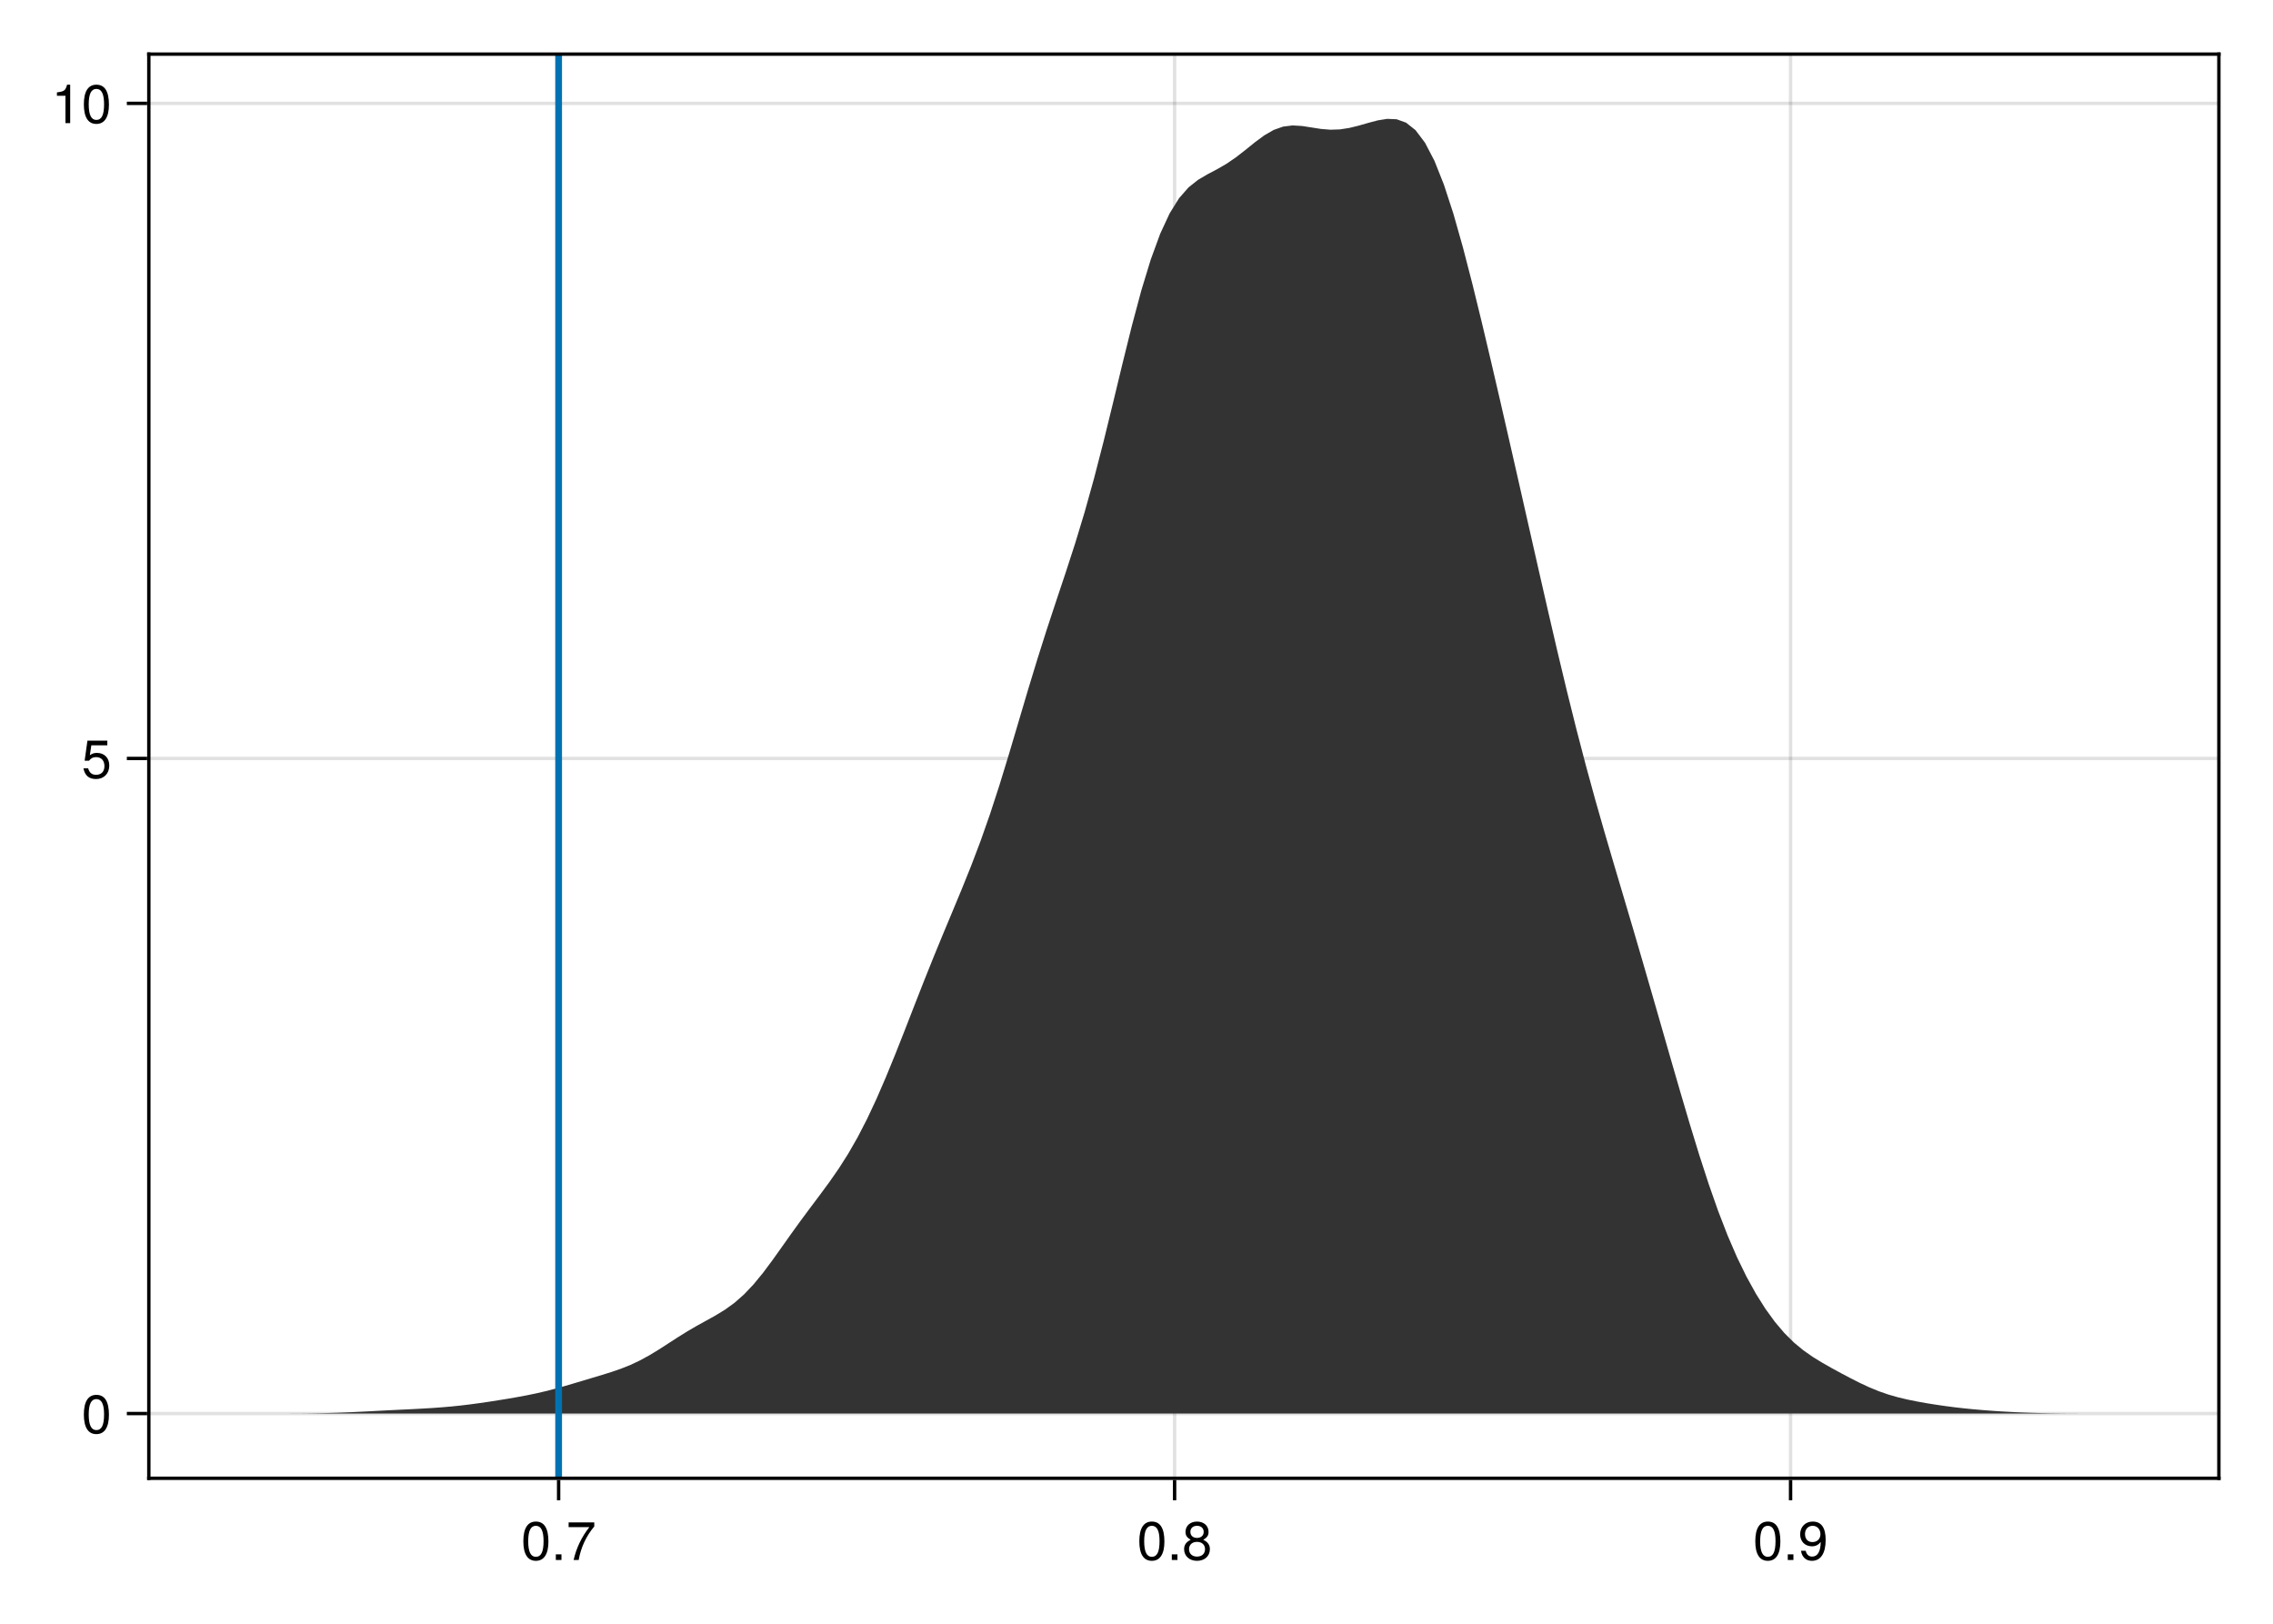
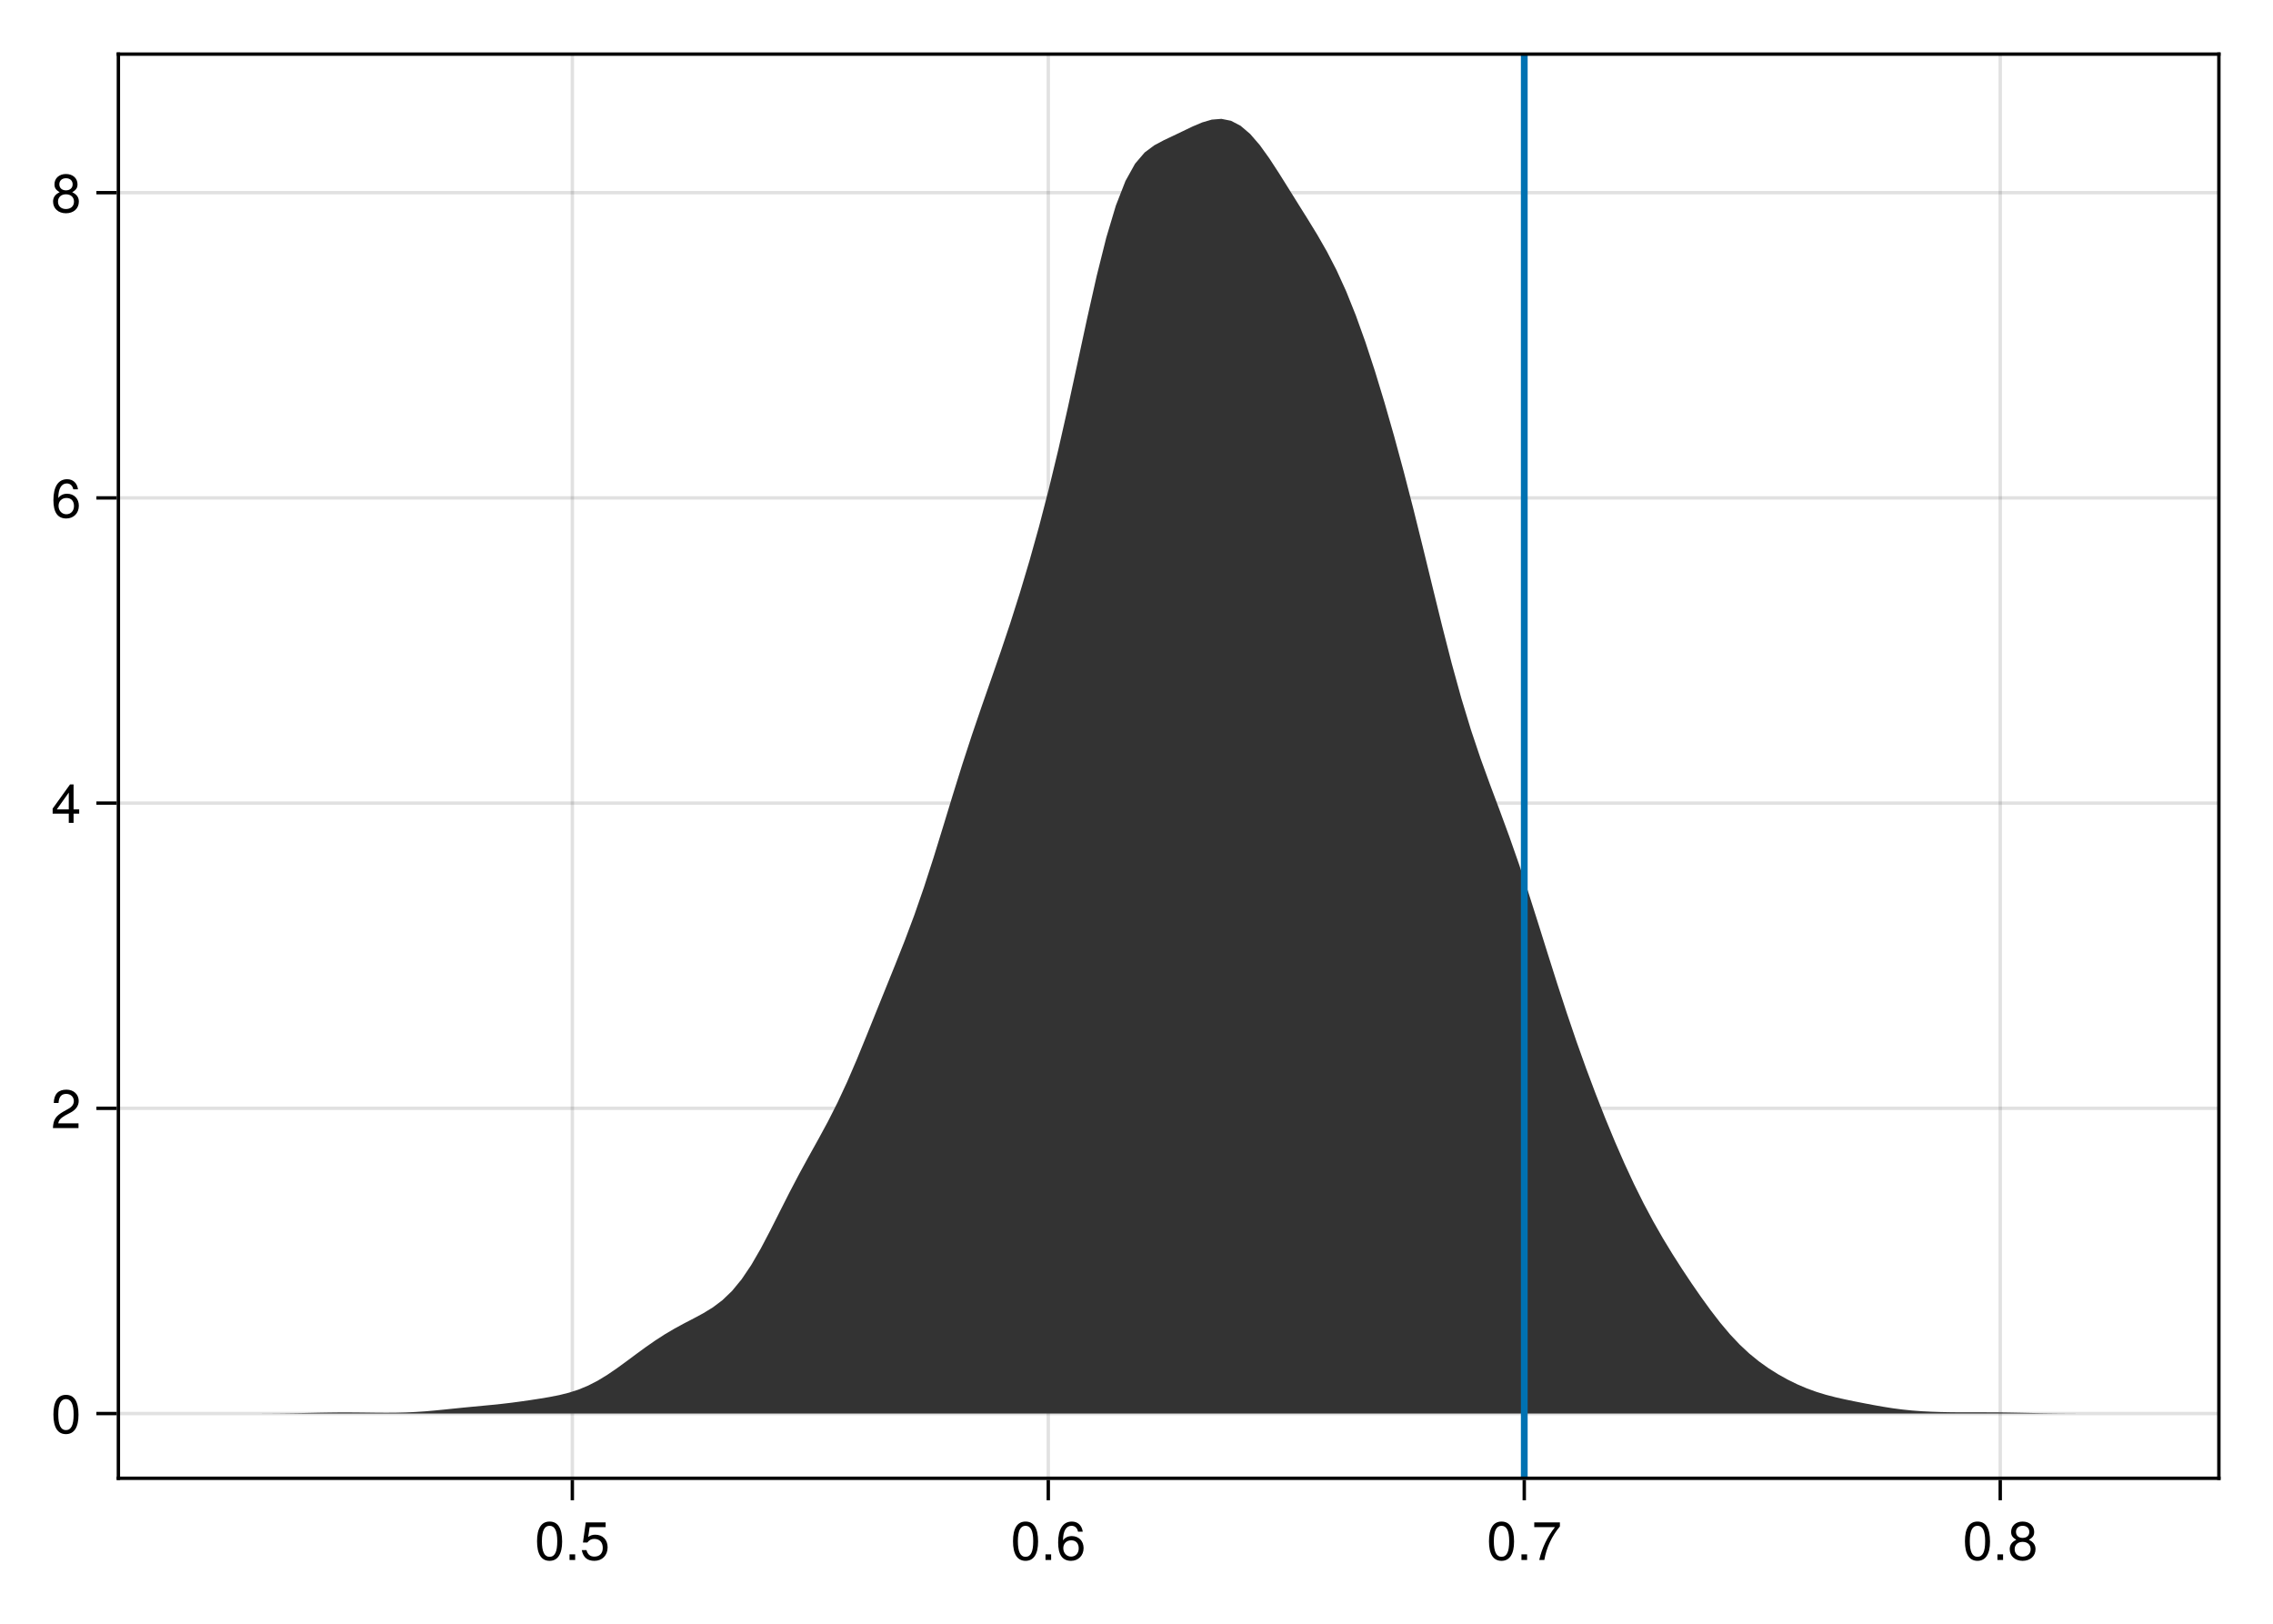
<svg xmlns="http://www.w3.org/2000/svg" xmlns:xlink="http://www.w3.org/1999/xlink" width="504pt" height="360pt" viewBox="0 0 504 360" version="1.1">
  <defs>
    <g>
-       <symbol overflow="visible" id="glyph0-0-Xyc6W/Bi">
+       <symbol overflow="visible" id="glyph0-0-dd+HYhAa">
        <path style="stroke:none;" d="M 0.234 -8.75 C 0.234 -8.75 0.234 0 0.234 0 C 0.234 0 5.641 0 5.641 0 C 5.641 0 5.641 -8.75 5.641 -8.75 C 5.641 -8.75 0.234 -8.75 0.234 -8.75 Z M 0.859 -0.625 C 0.859 -0.625 0.859 -8.125 0.859 -8.125 C 0.859 -8.125 5.016 -8.125 5.016 -8.125 C 5.016 -8.125 5.016 -0.625 5.016 -0.625 C 5.016 -0.625 0.859 -0.625 0.859 -0.625 Z M 0.859 -0.625 " />
      </symbol>
-       <symbol overflow="visible" id="glyph0-1-Xyc6W/Bi">
+       <symbol overflow="visible" id="glyph0-1-dd+HYhAa">
        <path style="stroke:none;" d="M 6.078 -4.094 C 6.078 -1.297 5.094 0.188 3.297 0.188 C 1.469 0.188 0.516 -1.297 0.516 -4.156 C 0.516 -7.016 1.469 -8.516 3.297 -8.516 C 5.141 -8.516 6.078 -7.047 6.078 -4.094 Z M 5 -4.188 C 5 -6.469 4.438 -7.578 3.297 -7.578 C 2.156 -7.578 1.594 -6.484 1.594 -4.156 C 1.594 -1.828 2.156 -0.703 3.281 -0.703 C 4.453 -0.703 5 -1.781 5 -4.188 Z M 5 -4.188 " />
      </symbol>
-       <symbol overflow="visible" id="glyph0-2-Xyc6W/Bi">
+       <symbol overflow="visible" id="glyph0-2-dd+HYhAa">
        <path style="stroke:none;" d="M 2.297 0 C 2.297 0 1.047 0 1.047 0 C 1.047 0 1.047 -1.25 1.047 -1.25 C 1.047 -1.25 2.297 -1.25 2.297 -1.25 C 2.297 -1.25 2.297 0 2.297 0 Z M 2.297 0 " />
      </symbol>
-       <symbol overflow="visible" id="glyph0-3-Xyc6W/Bi">
+       <symbol overflow="visible" id="glyph0-3-dd+HYhAa">
+         <path style="stroke:none;" d="M 6.156 -2.812 C 6.156 -1.016 4.953 0.188 3.234 0.188 C 1.734 0.188 0.766 -0.484 0.422 -2.188 C 0.422 -2.188 1.469 -2.188 1.469 -2.188 C 1.734 -1.219 2.297 -0.75 3.219 -0.75 C 4.375 -0.75 5.078 -1.453 5.078 -2.672 C 5.078 -3.938 4.359 -4.672 3.219 -4.672 C 2.562 -4.672 2.141 -4.469 1.656 -3.875 C 1.656 -3.875 0.688 -3.875 0.688 -3.875 C 0.688 -3.875 1.312 -8.328 1.312 -8.328 C 1.312 -8.328 5.719 -8.328 5.719 -8.328 C 5.719 -8.328 5.719 -7.281 5.719 -7.281 C 5.719 -7.281 2.172 -7.281 2.172 -7.281 C 2.172 -7.281 1.844 -5.094 1.844 -5.094 C 2.328 -5.453 2.812 -5.609 3.406 -5.609 C 5.047 -5.609 6.156 -4.5 6.156 -2.812 Z M 6.156 -2.812 " />
+       </symbol>
+       <symbol overflow="visible" id="glyph0-4-dd+HYhAa">
+         <path style="stroke:none;" d="M 6.156 -2.641 C 6.156 -0.969 4.984 0.188 3.375 0.188 C 1.422 0.188 0.516 -1.219 0.516 -3.875 C 0.516 -6.844 1.578 -8.516 3.562 -8.516 C 4.859 -8.516 5.766 -7.688 5.969 -6.281 C 5.969 -6.281 4.922 -6.281 4.922 -6.281 C 4.75 -7.109 4.234 -7.578 3.484 -7.578 C 2.281 -7.578 1.609 -6.422 1.594 -4.344 C 2.047 -4.969 2.719 -5.297 3.547 -5.297 C 5.078 -5.297 6.156 -4.219 6.156 -2.641 Z M 5.078 -2.562 C 5.078 -3.703 4.438 -4.359 3.422 -4.359 C 2.375 -4.359 1.656 -3.672 1.656 -2.609 C 1.656 -1.531 2.406 -0.75 3.391 -0.75 C 4.359 -0.75 5.078 -1.484 5.078 -2.562 Z M 5.078 -2.562 " />
+       </symbol>
+       <symbol overflow="visible" id="glyph0-5-dd+HYhAa">
+         <path style="stroke:none;" d="M 6.234 -7.438 C 4.453 -5.312 3.25 -2.75 2.781 0 C 2.781 0 1.656 0 1.656 0 C 2.25 -2.656 3.453 -5.141 5.141 -7.281 C 5.141 -7.281 0.547 -7.281 0.547 -7.281 C 0.547 -7.281 0.547 -8.328 0.547 -8.328 C 0.547 -8.328 6.234 -8.328 6.234 -8.328 C 6.234 -8.328 6.234 -7.438 6.234 -7.438 Z M 6.234 -7.438 " />
+       </symbol>
+       <symbol overflow="visible" id="glyph0-6-dd+HYhAa">
        <path style="stroke:none;" d="M 6.156 -2.406 C 6.156 -0.859 4.984 0.188 3.297 0.188 C 1.625 0.188 0.438 -0.859 0.438 -2.406 C 0.438 -3.344 0.922 -4.016 1.891 -4.469 C 1.031 -5.016 0.75 -5.453 0.75 -6.234 C 0.75 -7.578 1.797 -8.516 3.297 -8.516 C 4.812 -8.516 5.859 -7.578 5.859 -6.234 C 5.859 -5.438 5.562 -5 4.688 -4.469 C 5.672 -4.016 6.156 -3.344 6.156 -2.406 Z M 4.781 -6.219 C 4.781 -7.047 4.203 -7.578 3.297 -7.578 C 2.406 -7.578 1.828 -7.047 1.828 -6.234 C 1.828 -5.422 2.406 -4.891 3.297 -4.891 C 4.188 -4.891 4.781 -5.422 4.781 -6.219 Z M 5.078 -2.391 C 5.078 -3.391 4.359 -4.016 3.297 -4.016 C 2.25 -4.016 1.531 -3.391 1.531 -2.391 C 1.531 -1.391 2.25 -0.75 3.281 -0.75 C 4.359 -0.75 5.078 -1.375 5.078 -2.391 Z M 5.078 -2.391 " />
      </symbol>
-       <symbol overflow="visible" id="glyph1-0-Xyc6W/Bi">
+       <symbol overflow="visible" id="glyph1-0-dd+HYhAa">
        <path style="stroke:none;" d="M 0.234 -8.75 C 0.234 -8.75 0.234 0 0.234 0 C 0.234 0 5.641 0 5.641 0 C 5.641 0 5.641 -8.75 5.641 -8.75 C 5.641 -8.75 0.234 -8.75 0.234 -8.75 Z M 0.859 -0.625 C 0.859 -0.625 0.859 -8.125 0.859 -8.125 C 0.859 -8.125 5.016 -8.125 5.016 -8.125 C 5.016 -8.125 5.016 -0.625 5.016 -0.625 C 5.016 -0.625 0.859 -0.625 0.859 -0.625 Z M 0.859 -0.625 " />
      </symbol>
-       <symbol overflow="visible" id="glyph1-1-Xyc6W/Bi">
-         <path style="stroke:none;" d="M 2.297 0 C 2.297 0 1.047 0 1.047 0 C 1.047 0 1.047 -1.25 1.047 -1.25 C 1.047 -1.25 2.297 -1.25 2.297 -1.25 C 2.297 -1.25 2.297 0 2.297 0 Z M 2.297 0 " />
-       </symbol>
-       <symbol overflow="visible" id="glyph1-2-Xyc6W/Bi">
-         <path style="stroke:none;" d="M 6.234 -7.438 C 4.453 -5.312 3.25 -2.75 2.781 0 C 2.781 0 1.656 0 1.656 0 C 2.25 -2.656 3.453 -5.141 5.141 -7.281 C 5.141 -7.281 0.547 -7.281 0.547 -7.281 C 0.547 -7.281 0.547 -8.328 0.547 -8.328 C 0.547 -8.328 6.234 -8.328 6.234 -8.328 C 6.234 -8.328 6.234 -7.438 6.234 -7.438 Z M 6.234 -7.438 " />
-       </symbol>
-       <symbol overflow="visible" id="glyph1-3-Xyc6W/Bi">
+       <symbol overflow="visible" id="glyph1-1-dd+HYhAa">
        <path style="stroke:none;" d="M 6.078 -4.094 C 6.078 -1.297 5.094 0.188 3.297 0.188 C 1.469 0.188 0.516 -1.297 0.516 -4.156 C 0.516 -7.016 1.469 -8.516 3.297 -8.516 C 5.141 -8.516 6.078 -7.047 6.078 -4.094 Z M 5 -4.188 C 5 -6.469 4.438 -7.578 3.297 -7.578 C 2.156 -7.578 1.594 -6.484 1.594 -4.156 C 1.594 -1.828 2.156 -0.703 3.281 -0.703 C 4.453 -0.703 5 -1.781 5 -4.188 Z M 5 -4.188 " />
      </symbol>
-       <symbol overflow="visible" id="glyph1-4-Xyc6W/Bi">
-         <path style="stroke:none;" d="M 6.109 -4.453 C 6.109 -1.516 5.047 0.188 3.047 0.188 C 1.75 0.188 0.844 -0.641 0.641 -2.047 C 0.641 -2.047 1.688 -2.047 1.688 -2.047 C 1.859 -1.219 2.375 -0.75 3.125 -0.75 C 4.328 -0.75 5 -1.906 5.016 -3.984 C 4.469 -3.328 3.875 -3.031 3.078 -3.031 C 1.531 -3.031 0.453 -4.109 0.453 -5.688 C 0.453 -7.359 1.625 -8.516 3.234 -8.516 C 5.188 -8.516 6.109 -7.109 6.109 -4.453 Z M 4.953 -5.719 C 4.953 -6.812 4.219 -7.578 3.234 -7.578 C 2.25 -7.578 1.531 -6.859 1.531 -5.766 C 1.531 -4.625 2.172 -3.969 3.188 -3.969 C 4.219 -3.969 4.953 -4.672 4.953 -5.719 Z M 4.953 -5.719 " />
-       </symbol>
-       <symbol overflow="visible" id="glyph2-0-Xyc6W/Bi">
+       <symbol overflow="visible" id="glyph2-0-dd+HYhAa">
        <path style="stroke:none;" d="M 0.234 -8.75 C 0.234 -8.75 0.234 0 0.234 0 C 0.234 0 5.641 0 5.641 0 C 5.641 0 5.641 -8.75 5.641 -8.75 C 5.641 -8.75 0.234 -8.75 0.234 -8.75 Z M 0.859 -0.625 C 0.859 -0.625 0.859 -8.125 0.859 -8.125 C 0.859 -8.125 5.016 -8.125 5.016 -8.125 C 5.016 -8.125 5.016 -0.625 5.016 -0.625 C 5.016 -0.625 0.859 -0.625 0.859 -0.625 Z M 0.859 -0.625 " />
      </symbol>
-       <symbol overflow="visible" id="glyph2-1-Xyc6W/Bi">
+       <symbol overflow="visible" id="glyph2-1-dd+HYhAa">
        <path style="stroke:none;" d="M 6.078 -4.094 C 6.078 -1.297 5.094 0.188 3.297 0.188 C 1.469 0.188 0.516 -1.297 0.516 -4.156 C 0.516 -7.016 1.469 -8.516 3.297 -8.516 C 5.141 -8.516 6.078 -7.047 6.078 -4.094 Z M 5 -4.188 C 5 -6.469 4.438 -7.578 3.297 -7.578 C 2.156 -7.578 1.594 -6.484 1.594 -4.156 C 1.594 -1.828 2.156 -0.703 3.281 -0.703 C 4.453 -0.703 5 -1.781 5 -4.188 Z M 5 -4.188 " />
      </symbol>
-       <symbol overflow="visible" id="glyph3-0-Xyc6W/Bi">
+       <symbol overflow="visible" id="glyph2-2-dd+HYhAa">
+         <path style="stroke:none;" d="M 6.234 -2.047 C 6.234 -2.047 4.984 -2.047 4.984 -2.047 C 4.984 -2.047 4.984 0 4.984 0 C 4.984 0 3.922 0 3.922 0 C 3.922 0 3.922 -2.047 3.922 -2.047 C 3.922 -2.047 0.344 -2.047 0.344 -2.047 C 0.344 -2.047 0.344 -3.156 0.344 -3.156 C 0.344 -3.156 4.203 -8.516 4.203 -8.516 C 4.203 -8.516 4.984 -8.516 4.984 -8.516 C 4.984 -8.516 4.984 -2.984 4.984 -2.984 C 4.984 -2.984 6.234 -2.984 6.234 -2.984 C 6.234 -2.984 6.234 -2.047 6.234 -2.047 Z M 3.922 -2.984 C 3.922 -2.984 3.922 -6.703 3.922 -6.703 C 3.922 -6.703 1.266 -2.984 1.266 -2.984 C 1.266 -2.984 3.922 -2.984 3.922 -2.984 Z M 3.922 -2.984 " />
+       </symbol>
+       <symbol overflow="visible" id="glyph3-0-dd+HYhAa">
        <path style="stroke:none;" d="M 0.234 -8.75 C 0.234 -8.75 0.234 0 0.234 0 C 0.234 0 5.641 0 5.641 0 C 5.641 0 5.641 -8.75 5.641 -8.75 C 5.641 -8.75 0.234 -8.75 0.234 -8.75 Z M 0.859 -0.625 C 0.859 -0.625 0.859 -8.125 0.859 -8.125 C 0.859 -8.125 5.016 -8.125 5.016 -8.125 C 5.016 -8.125 5.016 -0.625 5.016 -0.625 C 5.016 -0.625 0.859 -0.625 0.859 -0.625 Z M 0.859 -0.625 " />
      </symbol>
-       <symbol overflow="visible" id="glyph3-1-Xyc6W/Bi">
-         <path style="stroke:none;" d="M 6.078 -4.094 C 6.078 -1.297 5.094 0.188 3.297 0.188 C 1.469 0.188 0.516 -1.297 0.516 -4.156 C 0.516 -7.016 1.469 -8.516 3.297 -8.516 C 5.141 -8.516 6.078 -7.047 6.078 -4.094 Z M 5 -4.188 C 5 -6.469 4.438 -7.578 3.297 -7.578 C 2.156 -7.578 1.594 -6.484 1.594 -4.156 C 1.594 -1.828 2.156 -0.703 3.281 -0.703 C 4.453 -0.703 5 -1.781 5 -4.188 Z M 5 -4.188 " />
+       <symbol overflow="visible" id="glyph3-1-dd+HYhAa">
+         <path style="stroke:none;" d="M 6.125 -6.016 C 6.125 -4.969 5.516 -4.078 4.328 -3.438 C 4.328 -3.438 3.125 -2.797 3.125 -2.797 C 2.094 -2.188 1.703 -1.734 1.594 -1.047 C 1.594 -1.047 6.078 -1.047 6.078 -1.047 C 6.078 -1.047 6.078 0 6.078 0 C 6.078 0 0.406 0 0.406 0 C 0.5 -1.875 1.016 -2.672 2.797 -3.688 C 2.797 -3.688 3.906 -4.312 3.906 -4.312 C 4.656 -4.734 5.047 -5.312 5.047 -5.984 C 5.047 -6.906 4.328 -7.578 3.375 -7.578 C 2.328 -7.578 1.734 -6.984 1.656 -5.562 C 1.656 -5.562 0.594 -5.562 0.594 -5.562 C 0.656 -7.625 1.672 -8.516 3.406 -8.516 C 5.016 -8.516 6.125 -7.453 6.125 -6.016 Z M 6.125 -6.016 " />
      </symbol>
-       <symbol overflow="visible" id="glyph4-0-Xyc6W/Bi">
+       <symbol overflow="visible" id="glyph4-0-dd+HYhAa">
        <path style="stroke:none;" d="M 0.234 -8.75 C 0.234 -8.75 0.234 0 0.234 0 C 0.234 0 5.641 0 5.641 0 C 5.641 0 5.641 -8.75 5.641 -8.75 C 5.641 -8.75 0.234 -8.75 0.234 -8.75 Z M 0.859 -0.625 C 0.859 -0.625 0.859 -8.125 0.859 -8.125 C 0.859 -8.125 5.016 -8.125 5.016 -8.125 C 5.016 -8.125 5.016 -0.625 5.016 -0.625 C 5.016 -0.625 0.859 -0.625 0.859 -0.625 Z M 0.859 -0.625 " />
      </symbol>
-       <symbol overflow="visible" id="glyph4-1-Xyc6W/Bi">
-         <path style="stroke:none;" d="M 6.156 -2.812 C 6.156 -1.016 4.953 0.188 3.234 0.188 C 1.734 0.188 0.766 -0.484 0.422 -2.188 C 0.422 -2.188 1.469 -2.188 1.469 -2.188 C 1.734 -1.219 2.297 -0.75 3.219 -0.75 C 4.375 -0.75 5.078 -1.453 5.078 -2.672 C 5.078 -3.938 4.359 -4.672 3.219 -4.672 C 2.562 -4.672 2.141 -4.469 1.656 -3.875 C 1.656 -3.875 0.688 -3.875 0.688 -3.875 C 0.688 -3.875 1.312 -8.328 1.312 -8.328 C 1.312 -8.328 5.719 -8.328 5.719 -8.328 C 5.719 -8.328 5.719 -7.281 5.719 -7.281 C 5.719 -7.281 2.172 -7.281 2.172 -7.281 C 2.172 -7.281 1.844 -5.094 1.844 -5.094 C 2.328 -5.453 2.812 -5.609 3.406 -5.609 C 5.047 -5.609 6.156 -4.5 6.156 -2.812 Z M 6.156 -2.812 " />
+       <symbol overflow="visible" id="glyph4-1-dd+HYhAa">
+         <path style="stroke:none;" d="M 6.156 -2.641 C 6.156 -0.969 4.984 0.188 3.375 0.188 C 1.422 0.188 0.516 -1.219 0.516 -3.875 C 0.516 -6.844 1.578 -8.516 3.562 -8.516 C 4.859 -8.516 5.766 -7.688 5.969 -6.281 C 5.969 -6.281 4.922 -6.281 4.922 -6.281 C 4.75 -7.109 4.234 -7.578 3.484 -7.578 C 2.281 -7.578 1.609 -6.422 1.594 -4.344 C 2.047 -4.969 2.719 -5.297 3.547 -5.297 C 5.078 -5.297 6.156 -4.219 6.156 -2.641 Z M 5.078 -2.562 C 5.078 -3.703 4.438 -4.359 3.422 -4.359 C 2.375 -4.359 1.656 -3.672 1.656 -2.609 C 1.656 -1.531 2.406 -0.75 3.391 -0.75 C 4.359 -0.75 5.078 -1.484 5.078 -2.562 Z M 5.078 -2.562 " />
      </symbol>
-       <symbol overflow="visible" id="glyph4-2-Xyc6W/Bi">
-         <path style="stroke:none;" d="M 6.078 -4.094 C 6.078 -1.297 5.094 0.188 3.297 0.188 C 1.469 0.188 0.516 -1.297 0.516 -4.156 C 0.516 -7.016 1.469 -8.516 3.297 -8.516 C 5.141 -8.516 6.078 -7.047 6.078 -4.094 Z M 5 -4.188 C 5 -6.469 4.438 -7.578 3.297 -7.578 C 2.156 -7.578 1.594 -6.484 1.594 -4.156 C 1.594 -1.828 2.156 -0.703 3.281 -0.703 C 4.453 -0.703 5 -1.781 5 -4.188 Z M 5 -4.188 " />
-       </symbol>
-       <symbol overflow="visible" id="glyph5-0-Xyc6W/Bi">
-         <path style="stroke:none;" d="M 0.234 -8.75 C 0.234 -8.75 0.234 0 0.234 0 C 0.234 0 5.641 0 5.641 0 C 5.641 0 5.641 -8.75 5.641 -8.75 C 5.641 -8.75 0.234 -8.75 0.234 -8.75 Z M 0.859 -0.625 C 0.859 -0.625 0.859 -8.125 0.859 -8.125 C 0.859 -8.125 5.016 -8.125 5.016 -8.125 C 5.016 -8.125 5.016 -0.625 5.016 -0.625 C 5.016 -0.625 0.859 -0.625 0.859 -0.625 Z M 0.859 -0.625 " />
-       </symbol>
-       <symbol overflow="visible" id="glyph5-1-Xyc6W/Bi">
-         <path style="stroke:none;" d="M 4.156 0 C 4.156 0 3.109 0 3.109 0 C 3.109 0 3.109 -6.062 3.109 -6.062 C 3.109 -6.062 1.219 -6.062 1.219 -6.062 C 1.219 -6.062 1.219 -6.812 1.219 -6.812 C 2.859 -7.016 3.094 -7.203 3.469 -8.516 C 3.469 -8.516 4.156 -8.516 4.156 -8.516 C 4.156 -8.516 4.156 0 4.156 0 Z M 4.156 0 " />
+       <symbol overflow="visible" id="glyph4-2-dd+HYhAa">
+         <path style="stroke:none;" d="M 6.156 -2.406 C 6.156 -0.859 4.984 0.188 3.297 0.188 C 1.625 0.188 0.438 -0.859 0.438 -2.406 C 0.438 -3.344 0.922 -4.016 1.891 -4.469 C 1.031 -5.016 0.75 -5.453 0.75 -6.234 C 0.75 -7.578 1.797 -8.516 3.297 -8.516 C 4.812 -8.516 5.859 -7.578 5.859 -6.234 C 5.859 -5.438 5.562 -5 4.688 -4.469 C 5.672 -4.016 6.156 -3.344 6.156 -2.406 Z M 4.781 -6.219 C 4.781 -7.047 4.203 -7.578 3.297 -7.578 C 2.406 -7.578 1.828 -7.047 1.828 -6.234 C 1.828 -5.422 2.406 -4.891 3.297 -4.891 C 4.188 -4.891 4.781 -5.422 4.781 -6.219 Z M 5.078 -2.391 C 5.078 -3.391 4.359 -4.016 3.297 -4.016 C 2.25 -4.016 1.531 -3.391 1.531 -2.391 C 1.531 -1.391 2.25 -0.75 3.281 -0.75 C 4.359 -0.75 5.078 -1.375 5.078 -2.391 Z M 5.078 -2.391 " />
      </symbol>
    </g>
-     <clipPath id="clip1-Xyc6W/Bi">
-       <path d="M 123 12 L 125 12 L 125 327.75 L 123 327.75 Z M 123 12 " />
+     <clipPath id="clip1-dd+HYhAa">
+       <path d="M 337 12 L 339 12 L 339 327.75 L 337 327.75 Z M 337 12 " />
    </clipPath>
  </defs>
-   <g id="surface1-Xyc6W/Bi">
+   <g id="surface1-dd+HYhAa">
    <rect x="0" y="0" width="504" height="360" style="fill:rgb(100%,100%,100%);fill-opacity:1;stroke:none;" />
-     <path style=" stroke:none;fill-rule:nonzero;fill:rgb(100%,100%,100%);fill-opacity:1;" d="M 33 327.75 L 492 327.75 L 492 12 L 33 12 Z M 33 327.75 " />
-     <path style="fill:none;stroke-width:1;stroke-linecap:butt;stroke-linejoin:miter;stroke:rgb(0%,0%,0%);stroke-opacity:0.12;stroke-miterlimit:2;" d="M 165.156 437 L 165.156 16 " transform="matrix(0.75,0,0,0.75,0,0)" />
-     <path style="fill:none;stroke-width:1;stroke-linecap:butt;stroke-linejoin:miter;stroke:rgb(0%,0%,0%);stroke-opacity:0.12;stroke-miterlimit:2;" d="M 347.266 437 L 347.266 16 " transform="matrix(0.75,0,0,0.75,0,0)" />
-     <path style="fill:none;stroke-width:1;stroke-linecap:butt;stroke-linejoin:miter;stroke:rgb(0%,0%,0%);stroke-opacity:0.12;stroke-miterlimit:2;" d="M 529.375 437 L 529.375 16 " transform="matrix(0.75,0,0,0.75,0,0)" />
-     <path style="fill:none;stroke-width:1;stroke-linecap:butt;stroke-linejoin:miter;stroke:rgb(0%,0%,0%);stroke-opacity:0.12;stroke-miterlimit:2;" d="M 44 417.865 L 656 417.865 " transform="matrix(0.75,0,0,0.75,0,0)" />
-     <path style="fill:none;stroke-width:1;stroke-linecap:butt;stroke-linejoin:miter;stroke:rgb(0%,0%,0%);stroke-opacity:0.12;stroke-miterlimit:2;" d="M 44 224.208 L 656 224.208 " transform="matrix(0.75,0,0,0.75,0,0)" />
-     <path style="fill:none;stroke-width:1;stroke-linecap:butt;stroke-linejoin:miter;stroke:rgb(0%,0%,0%);stroke-opacity:0.12;stroke-miterlimit:2;" d="M 44 30.557 L 656 30.557 " transform="matrix(0.75,0,0,0.75,0,0)" />
+     <path style=" stroke:none;fill-rule:nonzero;fill:rgb(100%,100%,100%);fill-opacity:1;" d="M 26.25 327.75 L 492 327.75 L 492 12 L 26.25 12 Z M 26.25 327.75 " />
+     <path style="fill:none;stroke-width:1;stroke-linecap:butt;stroke-linejoin:miter;stroke:rgb(0%,0%,0%);stroke-opacity:0.12;stroke-miterlimit:2;" d="M 169.208 437 L 169.208 16 " transform="matrix(0.75,0,0,0.75,0,0)" />
+     <path style="fill:none;stroke-width:1;stroke-linecap:butt;stroke-linejoin:miter;stroke:rgb(0%,0%,0%);stroke-opacity:0.12;stroke-miterlimit:2;" d="M 309.922 437 L 309.922 16 " transform="matrix(0.75,0,0,0.75,0,0)" />
+     <path style="fill:none;stroke-width:1;stroke-linecap:butt;stroke-linejoin:miter;stroke:rgb(0%,0%,0%);stroke-opacity:0.12;stroke-miterlimit:2;" d="M 450.641 437 L 450.641 16 " transform="matrix(0.75,0,0,0.75,0,0)" />
+     <path style="fill:none;stroke-width:1;stroke-linecap:butt;stroke-linejoin:miter;stroke:rgb(0%,0%,0%);stroke-opacity:0.12;stroke-miterlimit:2;" d="M 591.359 437 L 591.359 16 " transform="matrix(0.75,0,0,0.75,0,0)" />
+     <path style="fill:none;stroke-width:1;stroke-linecap:butt;stroke-linejoin:miter;stroke:rgb(0%,0%,0%);stroke-opacity:0.12;stroke-miterlimit:2;" d="M 35 417.865 L 656 417.865 " transform="matrix(0.75,0,0,0.75,0,0)" />
+     <path style="fill:none;stroke-width:1;stroke-linecap:butt;stroke-linejoin:miter;stroke:rgb(0%,0%,0%);stroke-opacity:0.12;stroke-miterlimit:2;" d="M 35 327.635 L 656 327.635 " transform="matrix(0.75,0,0,0.75,0,0)" />
+     <path style="fill:none;stroke-width:1;stroke-linecap:butt;stroke-linejoin:miter;stroke:rgb(0%,0%,0%);stroke-opacity:0.12;stroke-miterlimit:2;" d="M 35 237.411 L 656 237.411 " transform="matrix(0.75,0,0,0.75,0,0)" />
+     <path style="fill:none;stroke-width:1;stroke-linecap:butt;stroke-linejoin:miter;stroke:rgb(0%,0%,0%);stroke-opacity:0.12;stroke-miterlimit:2;" d="M 35 147.188 L 656 147.188 " transform="matrix(0.75,0,0,0.75,0,0)" />
+     <path style="fill:none;stroke-width:1;stroke-linecap:butt;stroke-linejoin:miter;stroke:rgb(0%,0%,0%);stroke-opacity:0.12;stroke-miterlimit:2;" d="M 35 56.958 L 656 56.958 " transform="matrix(0.75,0,0,0.75,0,0)" />
    <g style="fill:rgb(0%,0%,0%);fill-opacity:1;">
-       <use xlink:href="#glyph0-1-Xyc6W/Bi" x="115.527" y="345.864" />
+       <use xlink:href="#glyph0-1-dd+HYhAa" x="118.565" y="345.864" />
    </g>
    <g style="fill:rgb(0%,0%,0%);fill-opacity:1;">
-       <use xlink:href="#glyph1-1-Xyc6W/Bi" x="122.199" y="345.864" />
+       <use xlink:href="#glyph0-2-dd+HYhAa" x="125.237" y="345.864" />
    </g>
    <g style="fill:rgb(0%,0%,0%);fill-opacity:1;">
-       <use xlink:href="#glyph1-2-Xyc6W/Bi" x="125.535" y="345.864" />
+       <use xlink:href="#glyph0-3-dd+HYhAa" x="128.573" y="345.864" />
    </g>
    <g style="fill:rgb(0%,0%,0%);fill-opacity:1;">
-       <use xlink:href="#glyph2-1-Xyc6W/Bi" x="252.11" y="345.864" />
+       <use xlink:href="#glyph0-1-dd+HYhAa" x="224.103" y="345.864" />
    </g>
    <g style="fill:rgb(0%,0%,0%);fill-opacity:1;">
-       <use xlink:href="#glyph0-2-Xyc6W/Bi" x="258.782" y="345.864" />
+       <use xlink:href="#glyph0-2-dd+HYhAa" x="230.775" y="345.864" />
    </g>
    <g style="fill:rgb(0%,0%,0%);fill-opacity:1;">
-       <use xlink:href="#glyph0-3-Xyc6W/Bi" x="262.118" y="345.864" />
+       <use xlink:href="#glyph0-4-dd+HYhAa" x="234.111" y="345.864" />
    </g>
    <g style="fill:rgb(0%,0%,0%);fill-opacity:1;">
-       <use xlink:href="#glyph1-3-Xyc6W/Bi" x="388.692" y="345.864" />
+       <use xlink:href="#glyph1-1-dd+HYhAa" x="329.64" y="345.864" />
    </g>
    <g style="fill:rgb(0%,0%,0%);fill-opacity:1;">
-       <use xlink:href="#glyph1-1-Xyc6W/Bi" x="395.364" y="345.864" />
+       <use xlink:href="#glyph0-2-dd+HYhAa" x="336.312" y="345.864" />
    </g>
    <g style="fill:rgb(0%,0%,0%);fill-opacity:1;">
-       <use xlink:href="#glyph1-4-Xyc6W/Bi" x="398.7" y="345.864" />
+       <use xlink:href="#glyph0-5-dd+HYhAa" x="339.648" y="345.864" />
    </g>
    <g style="fill:rgb(0%,0%,0%);fill-opacity:1;">
-       <use xlink:href="#glyph3-1-Xyc6W/Bi" x="18.078" y="317.772" />
+       <use xlink:href="#glyph0-1-dd+HYhAa" x="435.178" y="345.864" />
    </g>
    <g style="fill:rgb(0%,0%,0%);fill-opacity:1;">
-       <use xlink:href="#glyph4-1-Xyc6W/Bi" x="18.078" y="172.532" />
+       <use xlink:href="#glyph0-2-dd+HYhAa" x="441.85" y="345.864" />
    </g>
    <g style="fill:rgb(0%,0%,0%);fill-opacity:1;">
-       <use xlink:href="#glyph5-1-Xyc6W/Bi" x="11.406" y="27.292" />
+       <use xlink:href="#glyph0-6-dd+HYhAa" x="445.186" y="345.864" />
    </g>
    <g style="fill:rgb(0%,0%,0%);fill-opacity:1;">
-       <use xlink:href="#glyph4-2-Xyc6W/Bi" x="18.078" y="27.292" />
+       <use xlink:href="#glyph2-1-dd+HYhAa" x="11.328" y="317.772" />
    </g>
-     <path style=" stroke:none;fill-rule:nonzero;fill:rgb(20%,20%,20%);fill-opacity:1;" d="M 53.863 313.398 L 58.059 313.398 L 60.152 313.395 L 62.25 313.395 L 66.445 313.379 L 68.543 313.359 L 70.637 313.328 L 72.734 313.285 L 74.832 313.223 L 76.93 313.141 L 79.027 313.047 L 81.121 312.941 L 83.219 312.828 L 85.316 312.719 L 87.414 312.613 L 89.512 312.512 L 91.605 312.41 L 93.703 312.297 L 95.801 312.172 L 97.898 312.02 L 99.996 311.84 L 102.09 311.625 L 104.188 311.371 L 106.285 311.09 L 108.383 310.785 L 110.477 310.457 L 112.574 310.117 L 114.672 309.754 L 116.77 309.363 L 118.867 308.93 L 120.961 308.445 L 123.059 307.906 L 125.156 307.32 L 127.254 306.703 L 129.352 306.078 L 131.445 305.449 L 133.543 304.82 L 135.641 304.164 L 137.738 303.438 L 139.836 302.598 L 141.93 301.605 L 144.027 300.457 L 146.125 299.18 L 148.223 297.828 L 150.32 296.469 L 152.414 295.168 L 154.512 293.945 L 156.609 292.789 L 158.707 291.621 L 160.805 290.336 L 162.898 288.816 L 164.996 286.965 L 167.094 284.75 L 169.191 282.195 L 171.285 279.387 L 173.383 276.441 L 175.48 273.48 L 177.578 270.578 L 179.676 267.754 L 181.77 264.965 L 183.867 262.121 L 185.965 259.105 L 188.062 255.812 L 190.16 252.156 L 192.254 248.094 L 194.352 243.621 L 196.449 238.777 L 198.547 233.648 L 200.645 228.336 L 202.738 222.953 L 204.836 217.605 L 206.934 212.367 L 209.031 207.262 L 211.129 202.242 L 213.223 197.203 L 215.32 192 L 217.418 186.477 L 219.516 180.508 L 221.613 174.07 L 223.707 167.234 L 225.805 160.168 L 227.902 153.09 L 230 146.203 L 232.094 139.598 L 234.191 133.246 L 236.289 126.965 L 238.387 120.5 L 240.484 113.598 L 242.578 106.09 L 244.676 97.973 L 246.773 89.406 L 248.871 80.699 L 250.969 72.242 L 253.062 64.418 L 255.16 57.543 L 257.258 51.812 L 259.355 47.293 L 261.453 43.926 L 263.547 41.539 L 265.645 39.875 L 267.742 38.641 L 269.84 37.535 L 271.938 36.324 L 274.031 34.895 L 276.129 33.262 L 278.227 31.566 L 280.324 30.016 L 282.422 28.805 L 284.516 28.066 L 286.613 27.809 L 288.711 27.934 L 290.809 28.258 L 292.902 28.586 L 295 28.758 L 297.098 28.688 L 299.195 28.363 L 301.293 27.848 L 303.387 27.246 L 305.484 26.691 L 307.582 26.352 L 309.68 26.441 L 311.777 27.195 L 313.871 28.859 L 315.969 31.637 L 318.066 35.656 L 320.164 40.938 L 322.262 47.371 L 324.355 54.754 L 326.453 62.852 L 328.551 71.418 L 330.648 80.281 L 332.746 89.32 L 334.84 98.465 L 336.938 107.684 L 339.035 116.941 L 341.133 126.191 L 343.23 135.371 L 345.324 144.391 L 347.422 153.16 L 349.52 161.59 L 351.617 169.625 L 353.711 177.277 L 355.809 184.617 L 357.906 191.754 L 360.004 198.816 L 362.102 205.902 L 364.195 213.062 L 366.293 220.301 L 368.391 227.59 L 370.488 234.883 L 372.586 242.117 L 374.68 249.207 L 376.777 256.047 L 378.875 262.512 L 380.973 268.492 L 383.07 273.914 L 385.164 278.762 L 387.262 283.059 L 389.359 286.852 L 391.457 290.18 L 393.555 293.07 L 395.648 295.543 L 397.746 297.625 L 399.844 299.363 L 401.941 300.832 L 404.039 302.121 L 406.133 303.309 L 408.23 304.453 L 410.328 305.562 L 412.426 306.621 L 414.52 307.598 L 416.617 308.457 L 418.715 309.184 L 420.812 309.785 L 422.91 310.285 L 425.004 310.711 L 427.102 311.09 L 429.199 311.426 L 431.297 311.73 L 433.395 312.004 L 435.488 312.242 L 437.586 312.453 L 439.684 312.633 L 441.781 312.793 L 443.879 312.934 L 445.973 313.051 L 448.07 313.152 L 450.168 313.23 L 452.266 313.289 L 454.363 313.332 L 456.457 313.359 L 458.555 313.379 L 462.75 313.395 L 464.848 313.395 L 466.941 313.398 L 471.137 313.398 Z M 53.863 313.398 " />
-     <g clip-path="url(#clip1-Xyc6W/Bi)" clip-rule="nonzero">
-       <path style="fill:none;stroke-width:2;stroke-linecap:butt;stroke-linejoin:miter;stroke:rgb(0%,44.706%,69.804%);stroke-opacity:1;stroke-miterlimit:2;" d="M 165.156 437 L 165.156 16 " transform="matrix(0.75,0,0,0.75,0,0)" />
+     <g style="fill:rgb(0%,0%,0%);fill-opacity:1;">
+       <use xlink:href="#glyph3-1-dd+HYhAa" x="11.328" y="250.102" />
    </g>
-     <path style="fill:none;stroke-width:1;stroke-linecap:butt;stroke-linejoin:miter;stroke:rgb(0%,0%,0%);stroke-opacity:1;stroke-miterlimit:2;" d="M 165.156 437.5 L 165.156 443.5 " transform="matrix(0.75,0,0,0.75,0,0)" />
-     <path style="fill:none;stroke-width:1;stroke-linecap:butt;stroke-linejoin:miter;stroke:rgb(0%,0%,0%);stroke-opacity:1;stroke-miterlimit:2;" d="M 347.266 437.5 L 347.266 443.5 " transform="matrix(0.75,0,0,0.75,0,0)" />
-     <path style="fill:none;stroke-width:1;stroke-linecap:butt;stroke-linejoin:miter;stroke:rgb(0%,0%,0%);stroke-opacity:1;stroke-miterlimit:2;" d="M 529.375 437.5 L 529.375 443.5 " transform="matrix(0.75,0,0,0.75,0,0)" />
-     <path style="fill:none;stroke-width:1;stroke-linecap:butt;stroke-linejoin:miter;stroke:rgb(0%,0%,0%);stroke-opacity:1;stroke-miterlimit:2;" d="M 43.5 417.865 L 37.5 417.865 " transform="matrix(0.75,0,0,0.75,0,0)" />
-     <path style="fill:none;stroke-width:1;stroke-linecap:butt;stroke-linejoin:miter;stroke:rgb(0%,0%,0%);stroke-opacity:1;stroke-miterlimit:2;" d="M 43.5 224.208 L 37.5 224.208 " transform="matrix(0.75,0,0,0.75,0,0)" />
-     <path style="fill:none;stroke-width:1;stroke-linecap:butt;stroke-linejoin:miter;stroke:rgb(0%,0%,0%);stroke-opacity:1;stroke-miterlimit:2;" d="M 43.5 30.557 L 37.5 30.557 " transform="matrix(0.75,0,0,0.75,0,0)" />
-     <path style="fill:none;stroke-width:1;stroke-linecap:butt;stroke-linejoin:miter;stroke:rgb(0%,0%,0%);stroke-opacity:1;stroke-miterlimit:2;" d="M 43.5 437 L 656.5 437 " transform="matrix(0.75,0,0,0.75,0,0)" />
-     <path style="fill:none;stroke-width:1;stroke-linecap:butt;stroke-linejoin:miter;stroke:rgb(0%,0%,0%);stroke-opacity:1;stroke-miterlimit:2;" d="M 44 437.5 L 44 15.5 " transform="matrix(0.75,0,0,0.75,0,0)" />
-     <path style="fill:none;stroke-width:1;stroke-linecap:butt;stroke-linejoin:miter;stroke:rgb(0%,0%,0%);stroke-opacity:1;stroke-miterlimit:2;" d="M 43.5 16 L 656.5 16 " transform="matrix(0.75,0,0,0.75,0,0)" />
+     <g style="fill:rgb(0%,0%,0%);fill-opacity:1;">
+       <use xlink:href="#glyph2-2-dd+HYhAa" x="11.328" y="182.433" />
+     </g>
+     <g style="fill:rgb(0%,0%,0%);fill-opacity:1;">
+       <use xlink:href="#glyph4-1-dd+HYhAa" x="11.328" y="114.764" />
+     </g>
+     <g style="fill:rgb(0%,0%,0%);fill-opacity:1;">
+       <use xlink:href="#glyph4-2-dd+HYhAa" x="11.328" y="47.095" />
+     </g>
+     <path style=" stroke:none;fill-rule:nonzero;fill:rgb(20%,20%,20%);fill-opacity:1;" d="M 47.422 313.398 L 51.676 313.398 L 53.805 313.395 L 55.93 313.395 L 58.059 313.387 L 60.188 313.375 L 62.312 313.359 L 64.441 313.332 L 66.57 313.301 L 68.695 313.258 L 70.824 313.215 L 72.953 313.18 L 75.082 313.156 L 77.207 313.152 L 79.336 313.168 L 81.465 313.191 L 83.59 313.219 L 85.719 313.23 L 87.848 313.215 L 89.973 313.16 L 92.102 313.059 L 94.23 312.914 L 96.355 312.727 L 98.484 312.516 L 100.613 312.297 L 102.738 312.082 L 104.867 311.875 L 106.996 311.676 L 109.125 311.473 L 111.25 311.25 L 113.379 311 L 115.508 310.715 L 117.633 310.41 L 119.762 310.082 L 121.891 309.723 L 124.016 309.305 L 126.145 308.773 L 128.273 308.09 L 130.398 307.207 L 132.527 306.113 L 134.656 304.816 L 136.781 303.367 L 138.91 301.816 L 141.039 300.234 L 143.168 298.68 L 145.293 297.199 L 147.422 295.824 L 149.551 294.57 L 151.676 293.414 L 153.805 292.309 L 155.934 291.164 L 158.059 289.863 L 160.188 288.258 L 162.316 286.215 L 164.441 283.633 L 166.57 280.477 L 168.699 276.801 L 170.824 272.75 L 172.953 268.527 L 175.082 264.32 L 177.211 260.266 L 179.336 256.379 L 181.465 252.555 L 183.594 248.629 L 185.719 244.426 L 187.848 239.848 L 189.977 234.906 L 192.102 229.715 L 194.23 224.438 L 196.359 219.172 L 198.484 213.914 L 200.613 208.539 L 202.742 202.859 L 204.867 196.734 L 206.996 190.152 L 209.125 183.25 L 211.254 176.277 L 213.379 169.461 L 215.508 162.945 L 217.637 156.707 L 219.762 150.617 L 221.891 144.48 L 224.02 138.125 L 226.145 131.426 L 228.273 124.305 L 230.402 116.691 L 232.527 108.512 L 234.656 99.715 L 236.785 90.324 L 238.91 80.52 L 241.039 70.648 L 243.168 61.191 L 245.297 52.684 L 247.422 45.582 L 249.551 40.125 L 251.68 36.297 L 253.805 33.809 L 255.934 32.219 L 258.062 31.086 L 260.188 30.082 L 262.316 29.062 L 264.445 28.039 L 266.57 27.141 L 268.699 26.52 L 270.828 26.352 L 272.953 26.777 L 275.082 27.887 L 277.211 29.707 L 279.34 32.168 L 281.465 35.129 L 283.594 38.395 L 285.723 41.793 L 287.848 45.199 L 289.977 48.598 L 292.105 52.07 L 294.23 55.781 L 296.359 59.898 L 298.488 64.57 L 300.613 69.871 L 302.742 75.793 L 304.871 82.281 L 306.996 89.266 L 309.125 96.703 L 311.254 104.562 L 313.383 112.809 L 315.508 121.379 L 317.637 130.109 L 319.766 138.77 L 321.891 147.074 L 324.02 154.785 L 326.148 161.785 L 328.273 168.117 L 330.402 173.98 L 332.531 179.664 L 334.656 185.445 L 336.785 191.516 L 338.914 197.93 L 341.039 204.609 L 343.168 211.398 L 345.297 218.117 L 347.426 224.637 L 349.551 230.879 L 351.68 236.832 L 353.809 242.504 L 355.934 247.914 L 358.062 253.062 L 360.191 257.938 L 362.316 262.52 L 364.445 266.797 L 366.574 270.785 L 368.699 274.508 L 370.828 278.008 L 372.957 281.336 L 375.082 284.531 L 377.211 287.602 L 379.34 290.539 L 381.465 293.293 L 383.594 295.82 L 385.723 298.078 L 387.852 300.07 L 389.977 301.805 L 392.105 303.328 L 394.234 304.668 L 396.359 305.855 L 398.488 306.902 L 400.617 307.812 L 402.742 308.586 L 404.871 309.238 L 407 309.789 L 409.125 310.266 L 411.254 310.707 L 413.383 311.125 L 415.508 311.527 L 417.637 311.902 L 419.766 312.238 L 421.895 312.512 L 424.02 312.73 L 426.148 312.887 L 428.277 312.996 L 430.402 313.07 L 432.531 313.109 L 434.66 313.129 L 438.914 313.129 L 441.043 313.133 L 443.168 313.145 L 445.297 313.176 L 447.426 313.215 L 449.551 313.258 L 451.68 313.301 L 453.809 313.332 L 455.938 313.359 L 458.062 313.375 L 460.191 313.387 L 462.32 313.395 L 464.445 313.395 L 466.574 313.398 L 470.828 313.398 Z M 47.422 313.398 " />
+     <g clip-path="url(#clip1-dd+HYhAa)" clip-rule="nonzero">
+       <path style="fill:none;stroke-width:2;stroke-linecap:butt;stroke-linejoin:miter;stroke:rgb(0%,44.706%,69.804%);stroke-opacity:1;stroke-miterlimit:2;" d="M 450.641 437 L 450.641 16 " transform="matrix(0.75,0,0,0.75,0,0)" />
+     </g>
+     <path style="fill:none;stroke-width:1;stroke-linecap:butt;stroke-linejoin:miter;stroke:rgb(0%,0%,0%);stroke-opacity:1;stroke-miterlimit:2;" d="M 169.208 437.5 L 169.208 443.5 " transform="matrix(0.75,0,0,0.75,0,0)" />
+     <path style="fill:none;stroke-width:1;stroke-linecap:butt;stroke-linejoin:miter;stroke:rgb(0%,0%,0%);stroke-opacity:1;stroke-miterlimit:2;" d="M 309.922 437.5 L 309.922 443.5 " transform="matrix(0.75,0,0,0.75,0,0)" />
+     <path style="fill:none;stroke-width:1;stroke-linecap:butt;stroke-linejoin:miter;stroke:rgb(0%,0%,0%);stroke-opacity:1;stroke-miterlimit:2;" d="M 450.641 437.5 L 450.641 443.5 " transform="matrix(0.75,0,0,0.75,0,0)" />
+     <path style="fill:none;stroke-width:1;stroke-linecap:butt;stroke-linejoin:miter;stroke:rgb(0%,0%,0%);stroke-opacity:1;stroke-miterlimit:2;" d="M 591.359 437.5 L 591.359 443.5 " transform="matrix(0.75,0,0,0.75,0,0)" />
+     <path style="fill:none;stroke-width:1;stroke-linecap:butt;stroke-linejoin:miter;stroke:rgb(0%,0%,0%);stroke-opacity:1;stroke-miterlimit:2;" d="M 34.5 417.865 L 28.5 417.865 " transform="matrix(0.75,0,0,0.75,0,0)" />
+     <path style="fill:none;stroke-width:1;stroke-linecap:butt;stroke-linejoin:miter;stroke:rgb(0%,0%,0%);stroke-opacity:1;stroke-miterlimit:2;" d="M 34.5 327.635 L 28.5 327.635 " transform="matrix(0.75,0,0,0.75,0,0)" />
+     <path style="fill:none;stroke-width:1;stroke-linecap:butt;stroke-linejoin:miter;stroke:rgb(0%,0%,0%);stroke-opacity:1;stroke-miterlimit:2;" d="M 34.5 237.411 L 28.5 237.411 " transform="matrix(0.75,0,0,0.75,0,0)" />
+     <path style="fill:none;stroke-width:1;stroke-linecap:butt;stroke-linejoin:miter;stroke:rgb(0%,0%,0%);stroke-opacity:1;stroke-miterlimit:2;" d="M 34.5 147.188 L 28.5 147.188 " transform="matrix(0.75,0,0,0.75,0,0)" />
+     <path style="fill:none;stroke-width:1;stroke-linecap:butt;stroke-linejoin:miter;stroke:rgb(0%,0%,0%);stroke-opacity:1;stroke-miterlimit:2;" d="M 34.5 56.958 L 28.5 56.958 " transform="matrix(0.75,0,0,0.75,0,0)" />
+     <path style="fill:none;stroke-width:1;stroke-linecap:butt;stroke-linejoin:miter;stroke:rgb(0%,0%,0%);stroke-opacity:1;stroke-miterlimit:2;" d="M 34.5 437 L 656.5 437 " transform="matrix(0.75,0,0,0.75,0,0)" />
+     <path style="fill:none;stroke-width:1;stroke-linecap:butt;stroke-linejoin:miter;stroke:rgb(0%,0%,0%);stroke-opacity:1;stroke-miterlimit:2;" d="M 35 437.5 L 35 15.5 " transform="matrix(0.75,0,0,0.75,0,0)" />
+     <path style="fill:none;stroke-width:1;stroke-linecap:butt;stroke-linejoin:miter;stroke:rgb(0%,0%,0%);stroke-opacity:1;stroke-miterlimit:2;" d="M 34.5 16 L 656.5 16 " transform="matrix(0.75,0,0,0.75,0,0)" />
    <path style="fill:none;stroke-width:1;stroke-linecap:butt;stroke-linejoin:miter;stroke:rgb(0%,0%,0%);stroke-opacity:1;stroke-miterlimit:2;" d="M 656 437.5 L 656 15.5 " transform="matrix(0.75,0,0,0.75,0,0)" />
  </g>
</svg>
